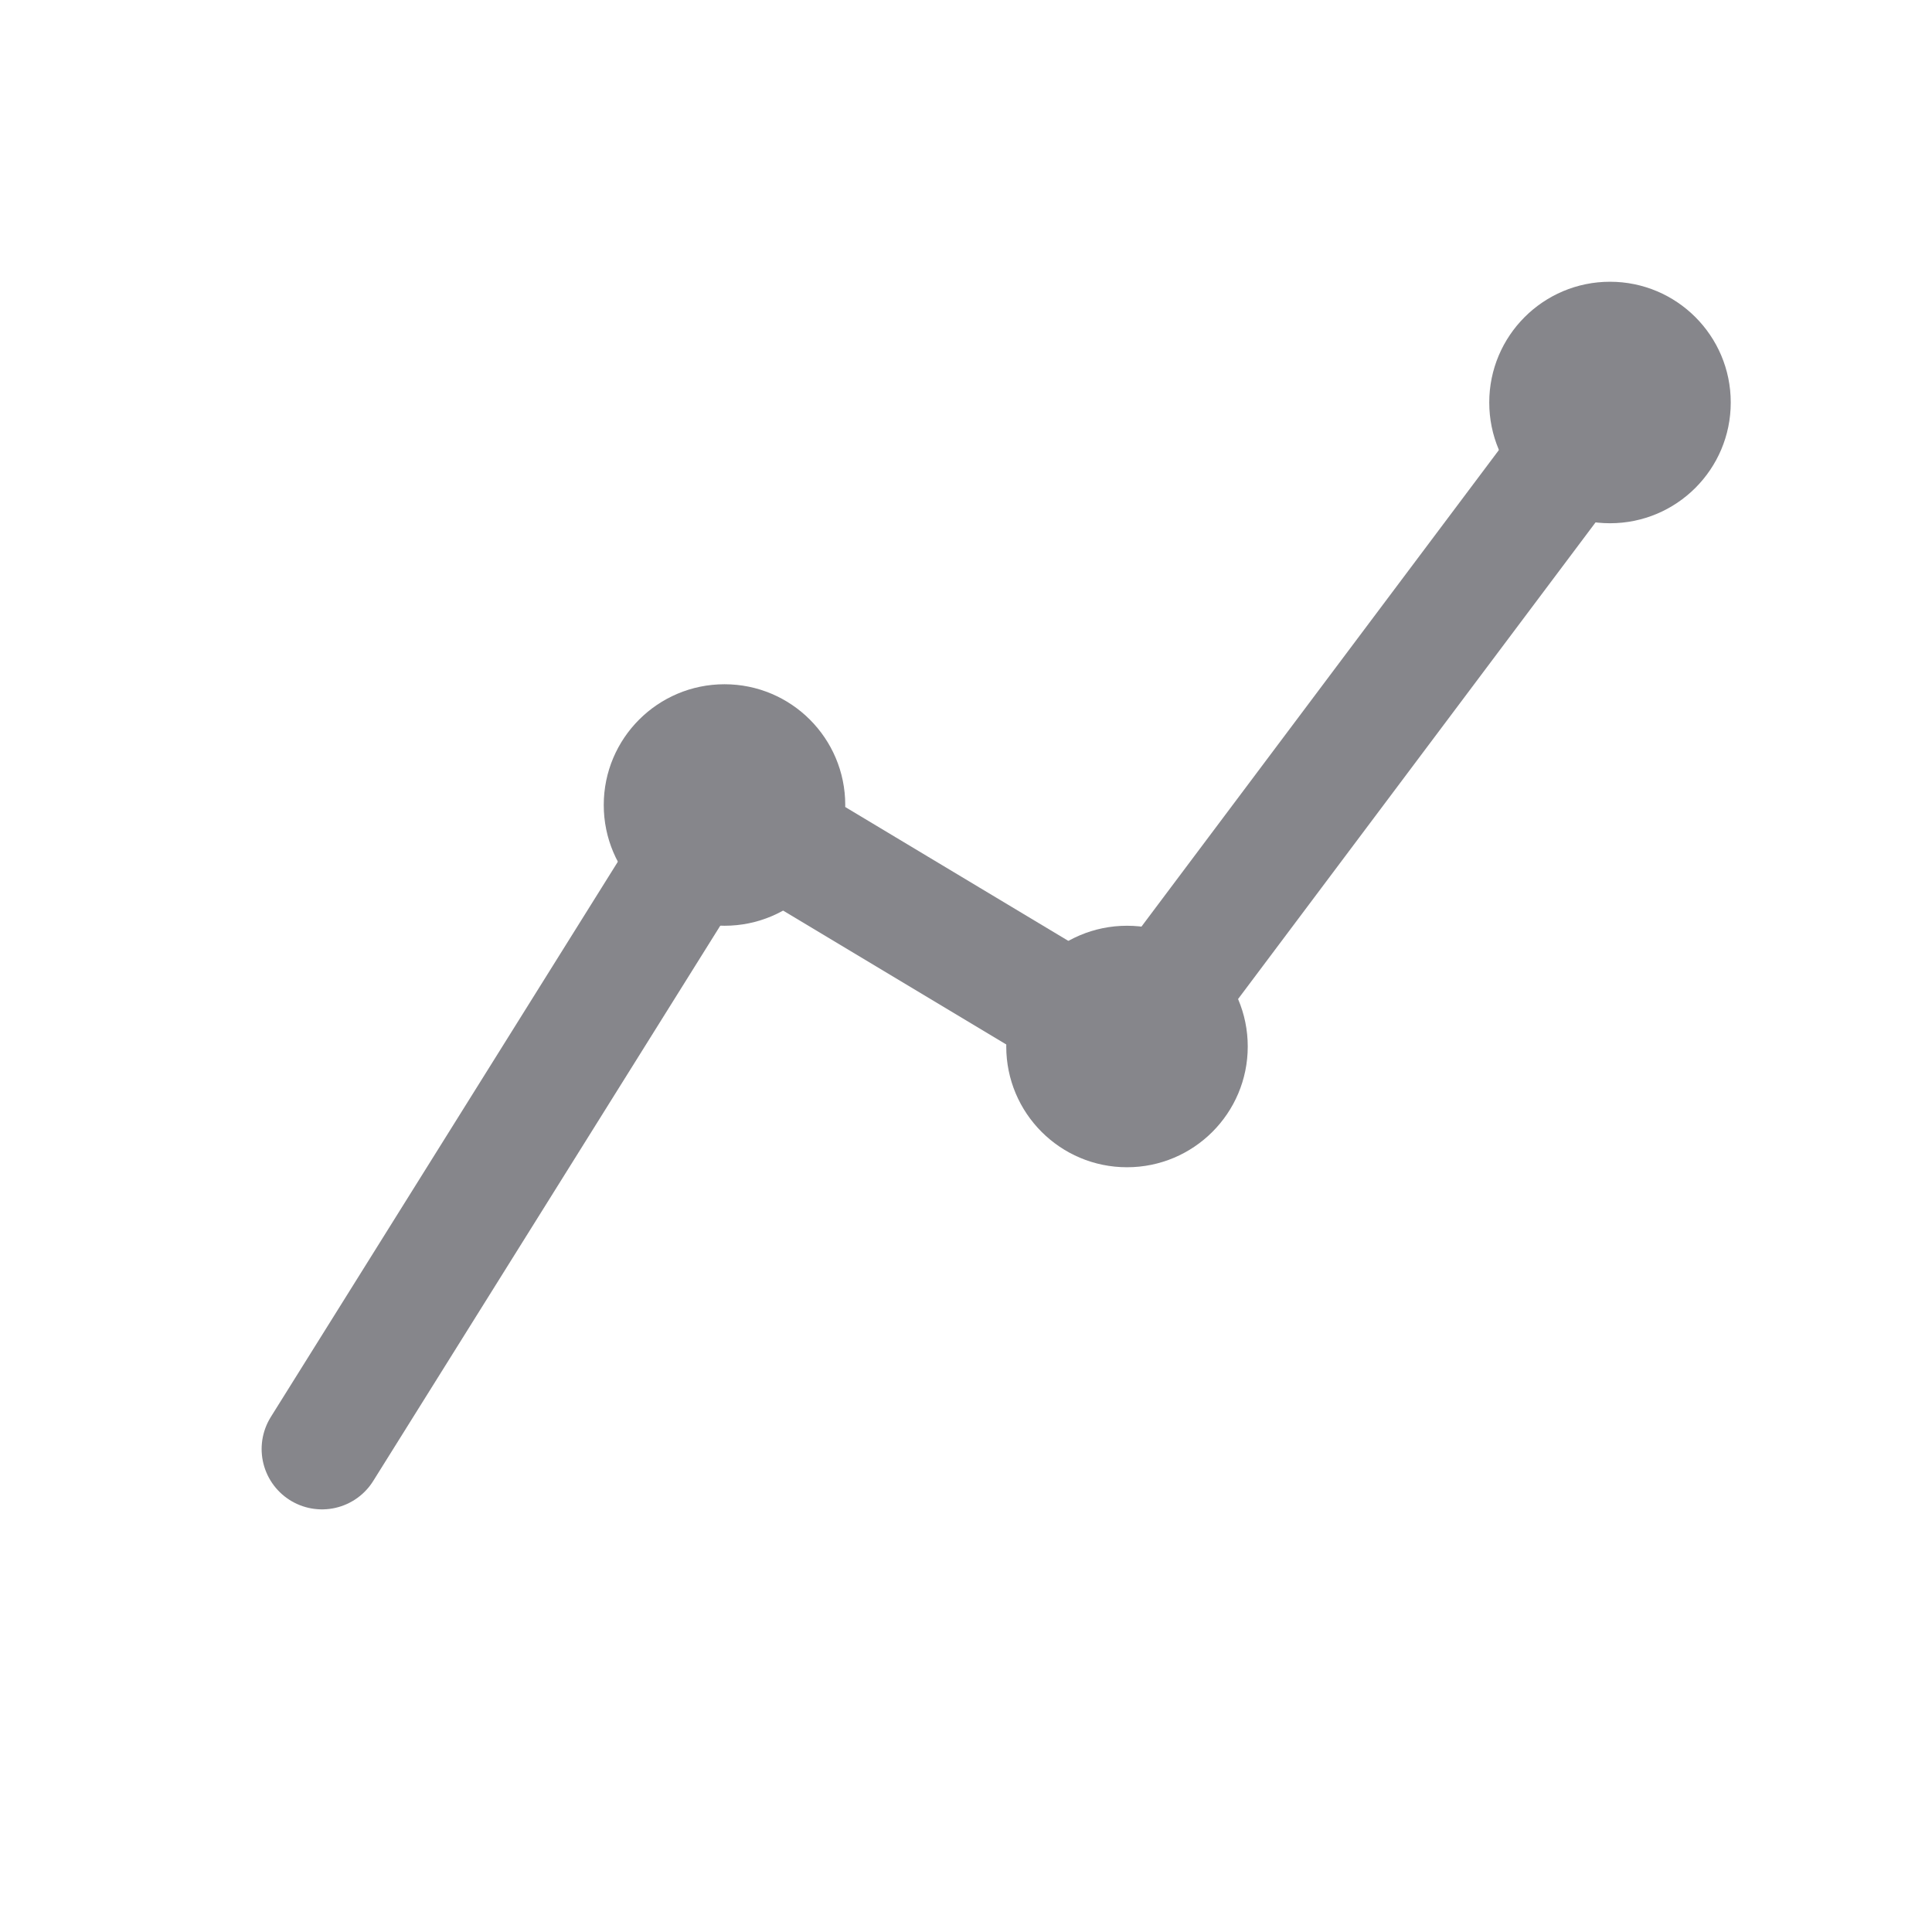
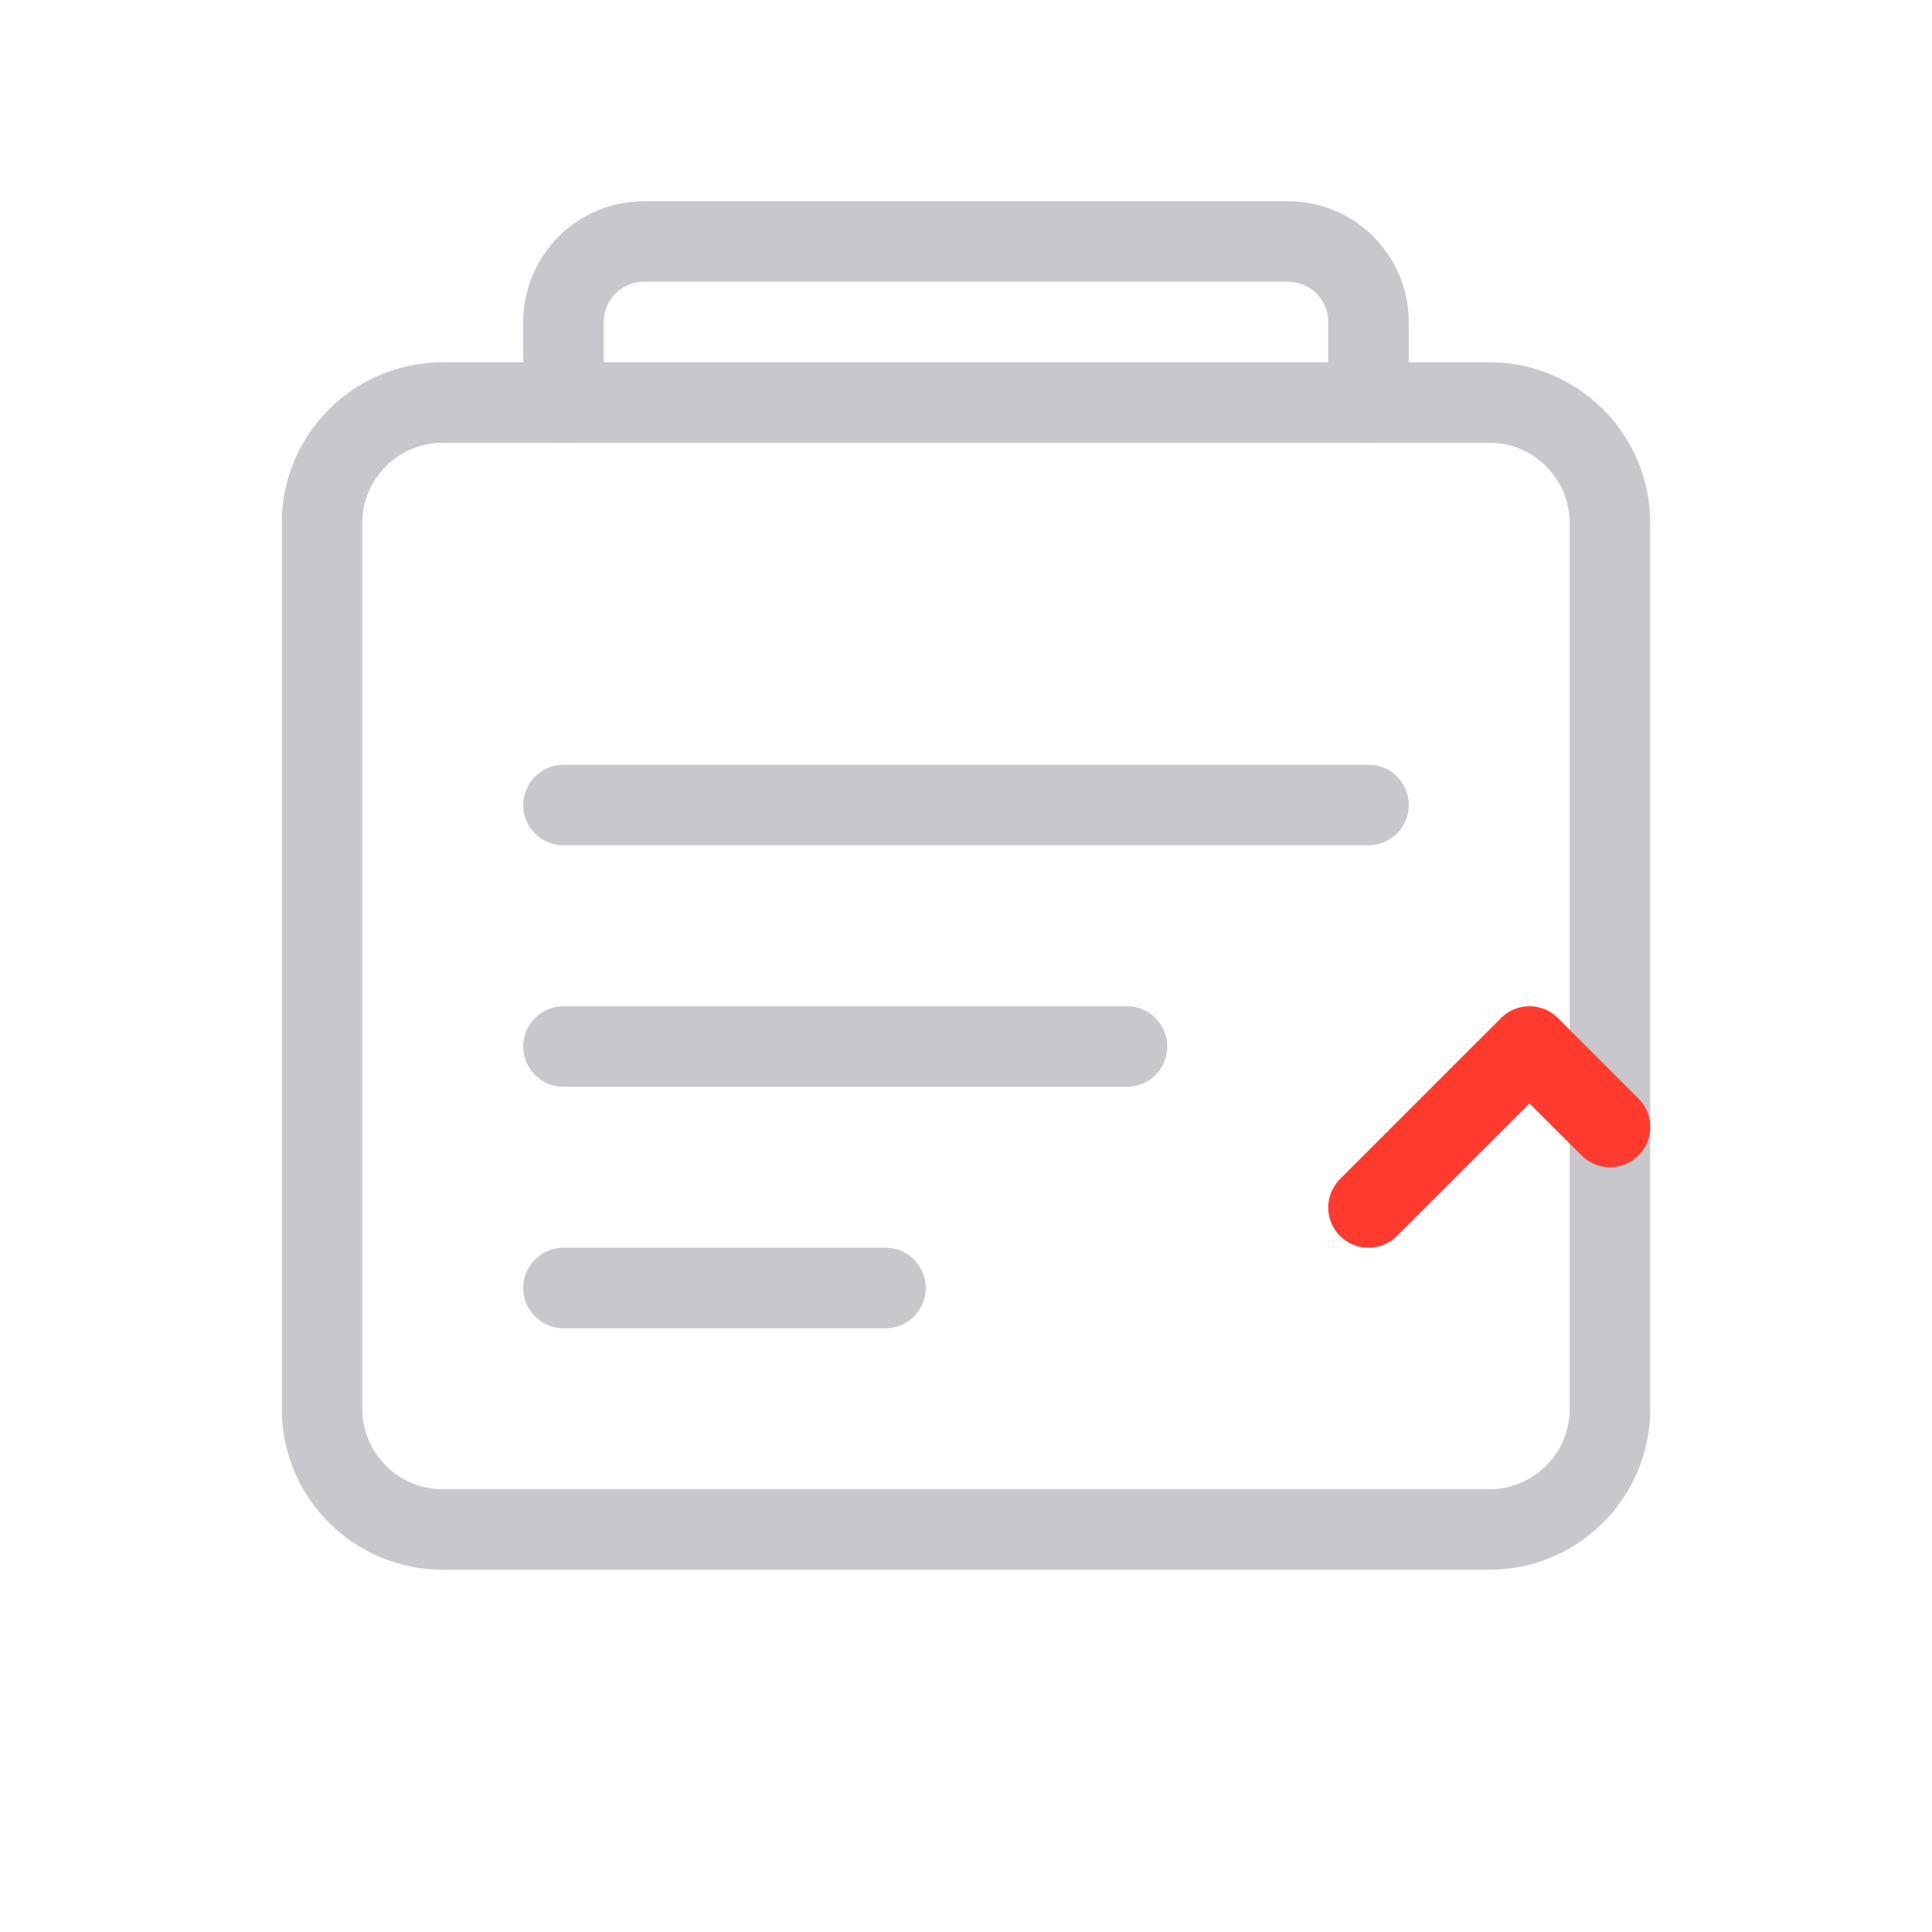
<svg xmlns="http://www.w3.org/2000/svg" width="48" height="48" viewBox="0 0 48 48" fill="none">
-   <path d="M8 36L18 20L28 26L40 10" stroke="#86868B" stroke-width="3" stroke-linecap="round" stroke-linejoin="round" />
-   <circle cx="18" cy="20" r="3" fill="#86868B" />
-   <circle cx="28" cy="26" r="3" fill="#86868B" />
-   <circle cx="40" cy="10" r="3" fill="#86868B" />
+   <rect x="8" y="10" width="32" height="28" rx="3" stroke="#C7C7CC" stroke-width="2" fill="none" />
+   <path d="M14 10V8C14 6.895 14.895 6 16 6H32C33.105 6 34 6.895 34 8V10" stroke="#C7C7CC" stroke-width="2" stroke-linecap="round" />
+   <line x1="14" y1="20" x2="34" y2="20" stroke="#C7C7CC" stroke-width="2" stroke-linecap="round" />
+   <line x1="14" y1="26" x2="28" y2="26" stroke="#C7C7CC" stroke-width="2" stroke-linecap="round" />
+   <line x1="14" y1="32" x2="22" y2="32" stroke="#C7C7CC" stroke-width="2" stroke-linecap="round" />
+   <path d="M34 30L38 26L40 28" stroke="#FF3B30" stroke-width="2" stroke-linecap="round" stroke-linejoin="round" />
</svg>
